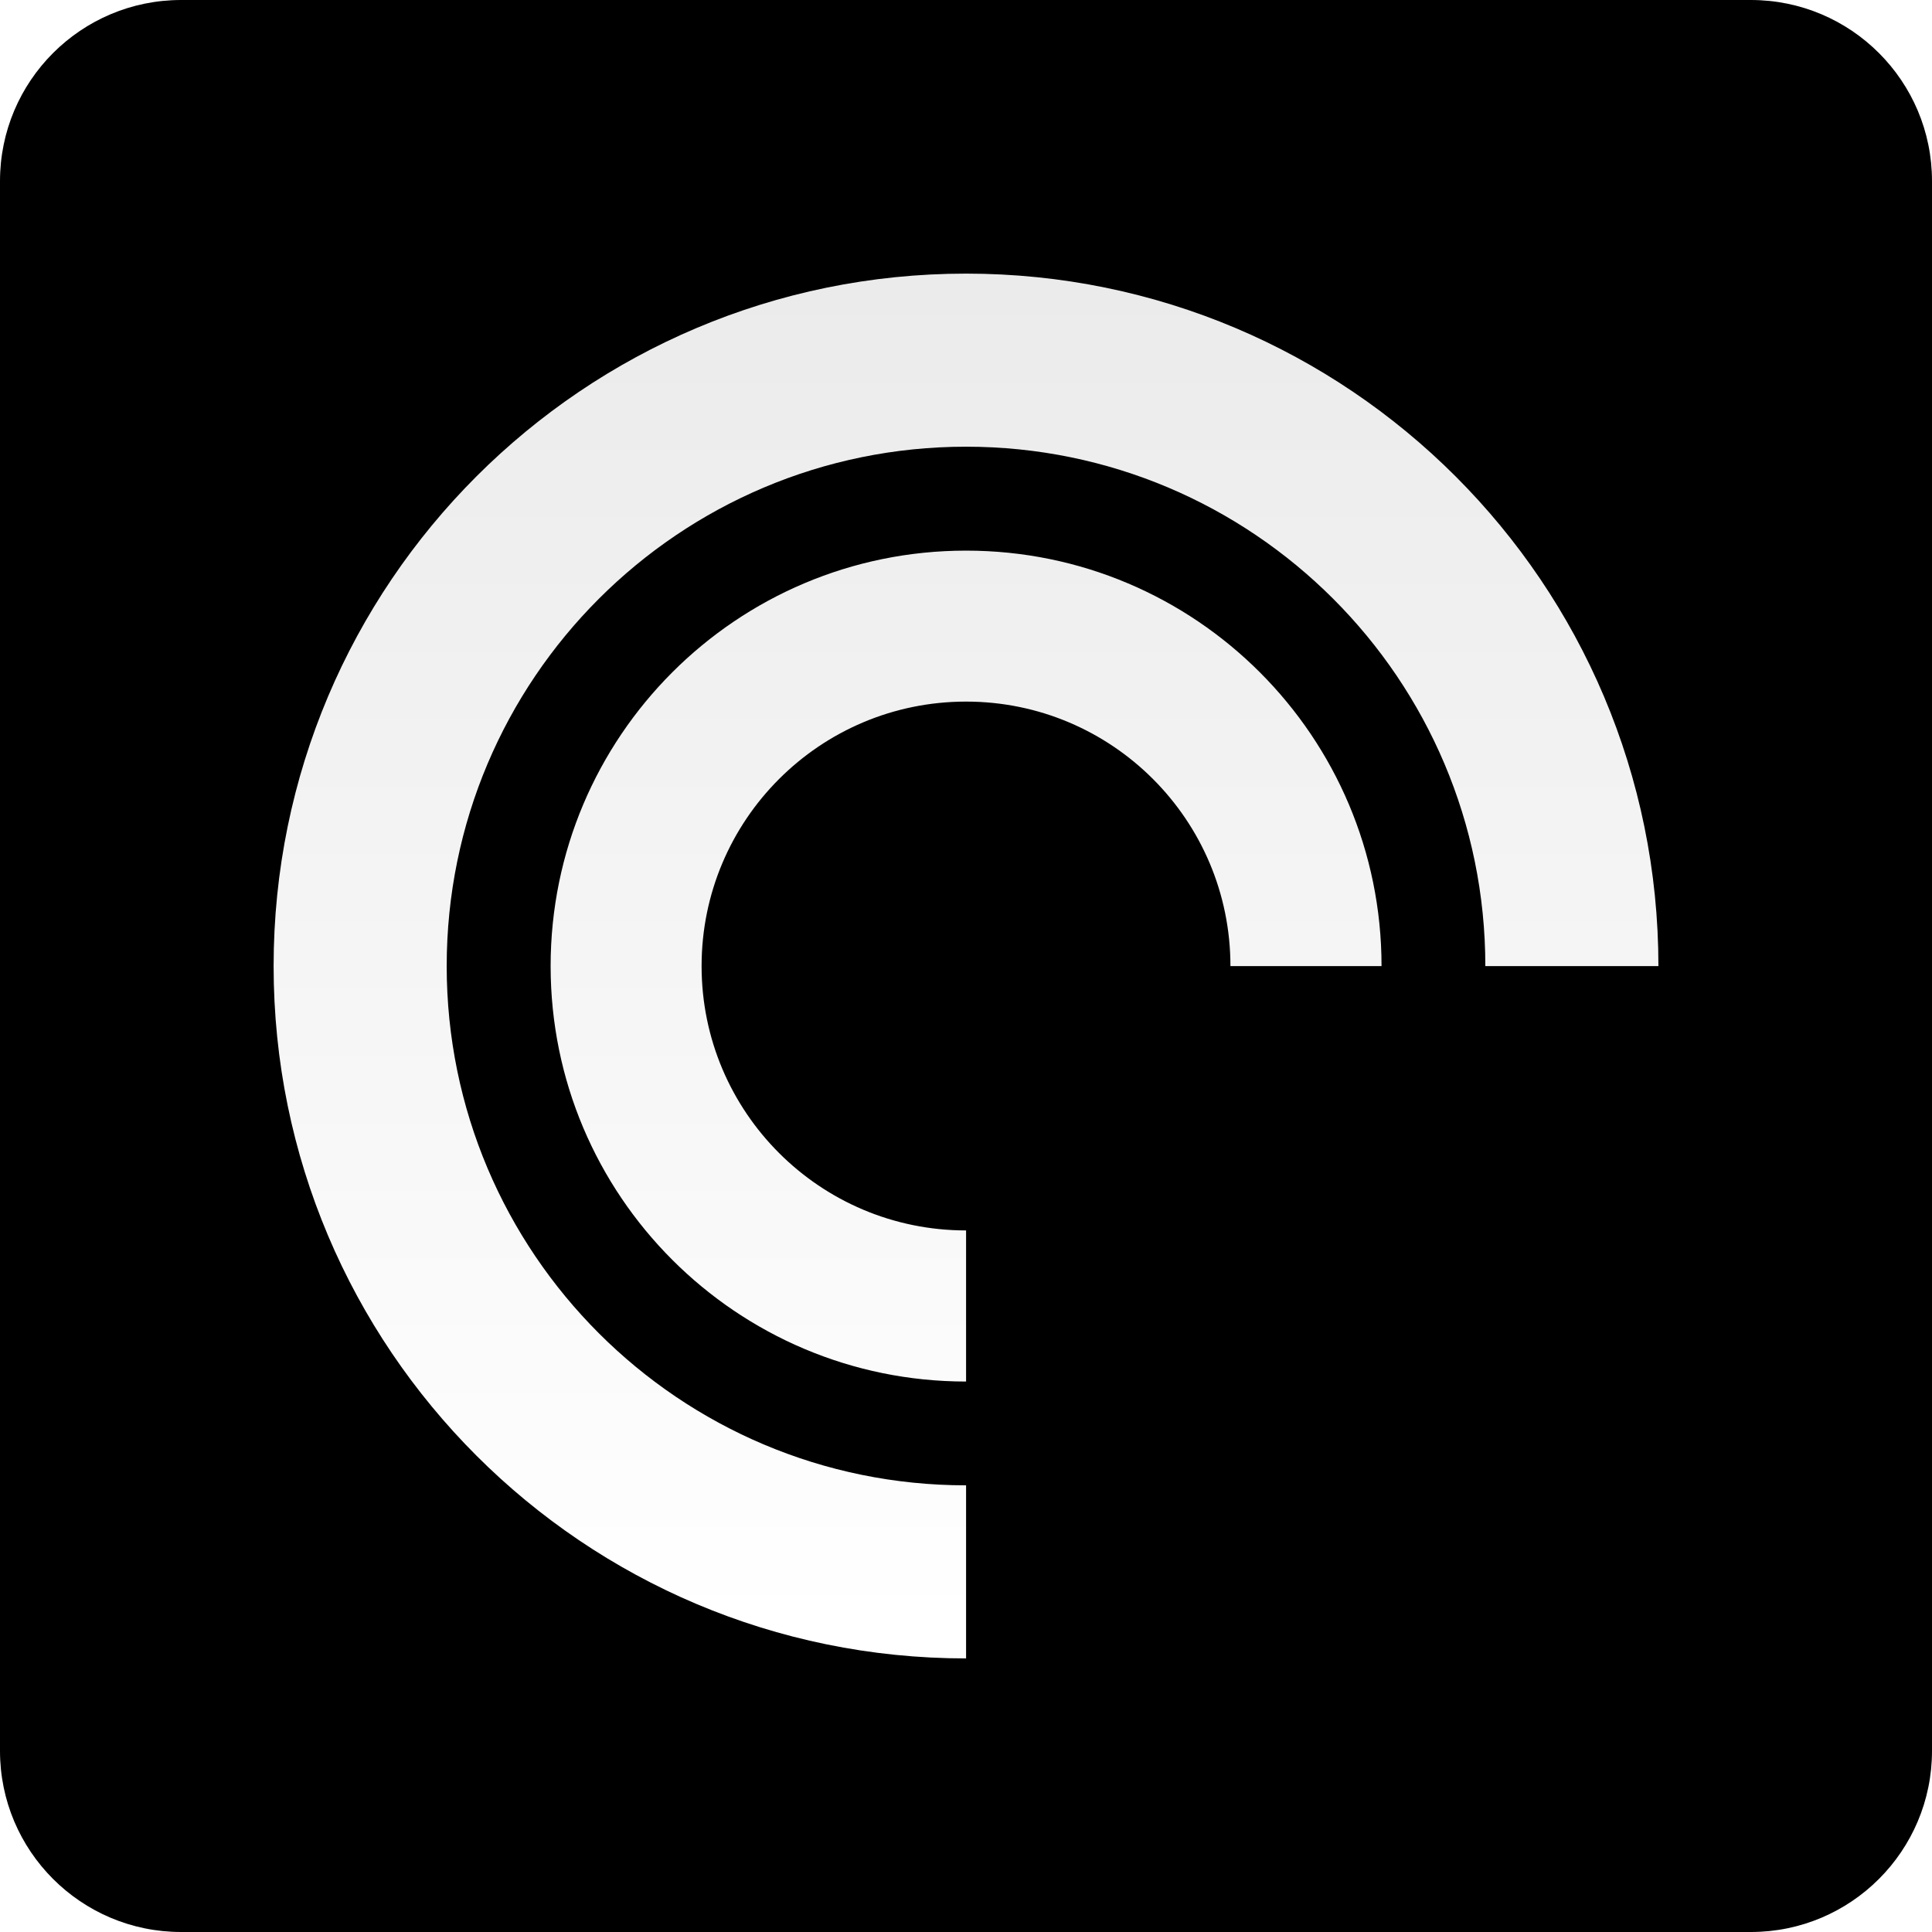
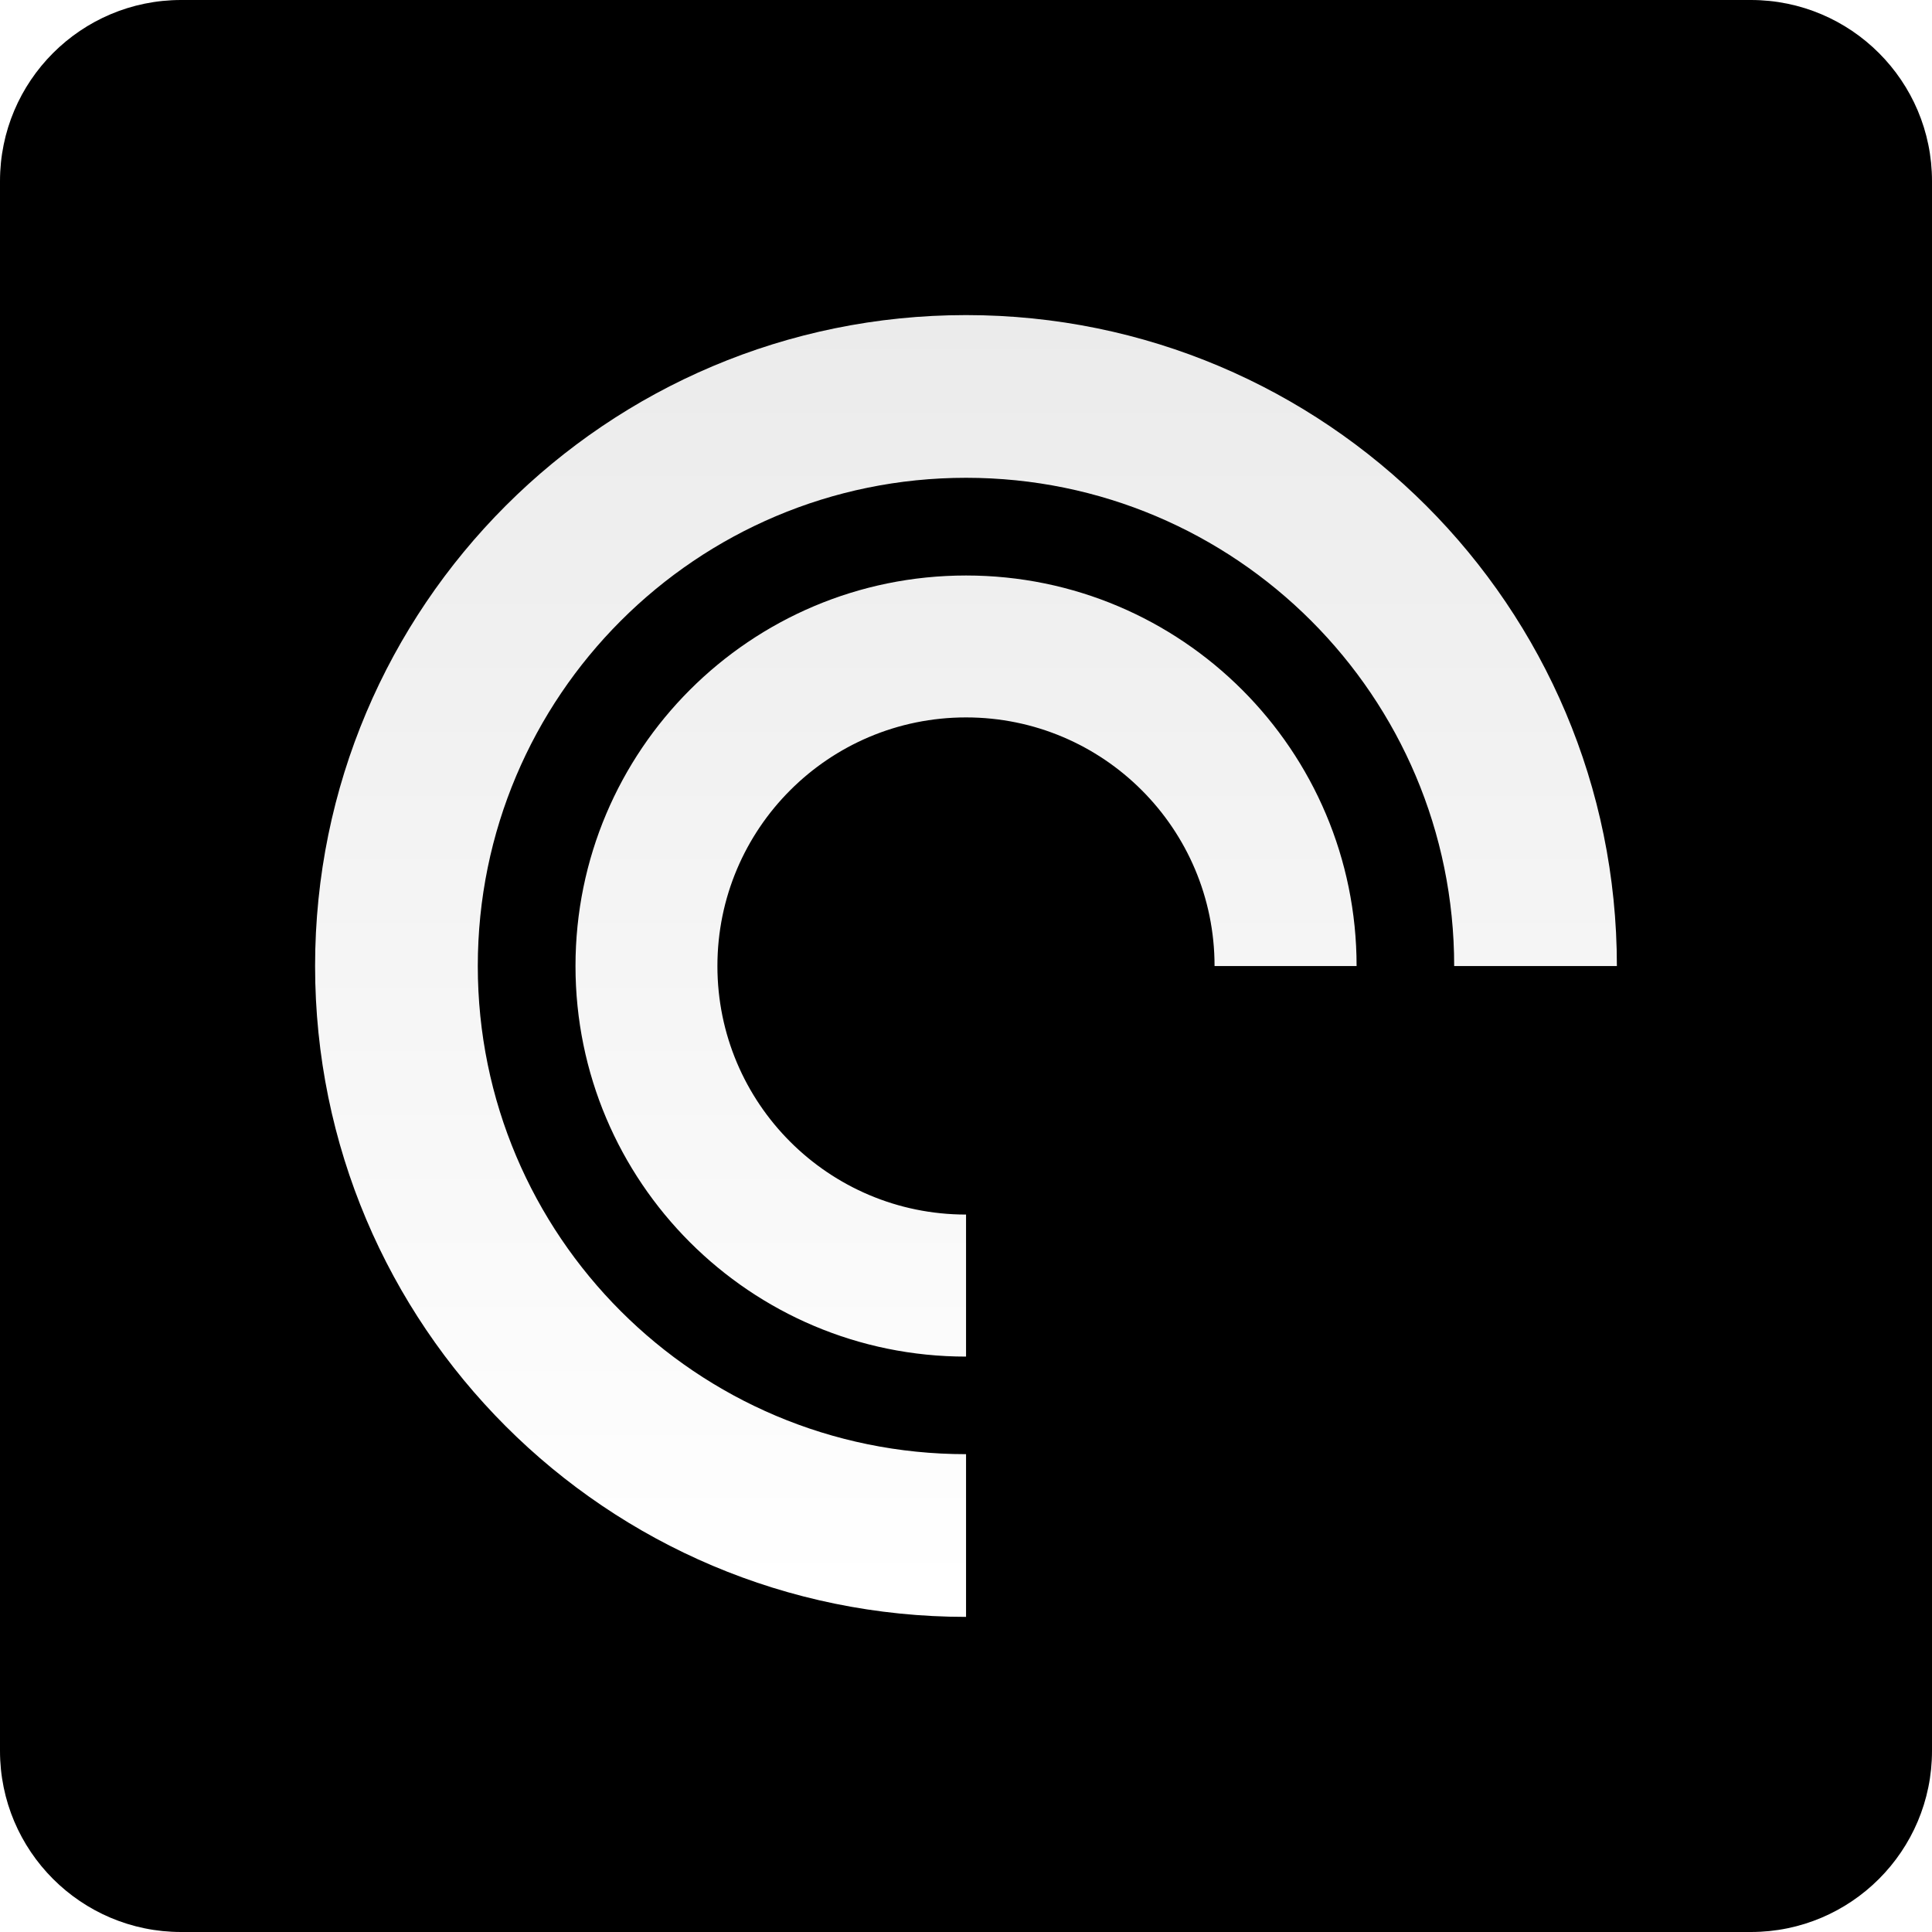
<svg xmlns="http://www.w3.org/2000/svg" viewBox="0 0 32 32">
  <defs>
    <linearGradient id="mark" x1="0" x2="0" y1="0" y2="1">
      <stop stop-color="#EBEBEB" />
      <stop offset=".984" stop-color="#fff" />
    </linearGradient>
  </defs>
  <path fill="#000" d="M3 0h26a3 3 0 0 1 3 3v26a3 3 0 0 1-3 3H3a3 3 0 0 1-3-3V3a3 3 0 0 1 3-3z" />
-   <g transform="translate(4.5319 4.5319) scale(2.1173)">
+   <g transform="translate(5.2188 5.2188) scale(1.99039)">
    <path fill="url(#mark)" fill-rule="evenodd" d="M0,5.417 C0,2.425 2.425,0 5.417,0 C8.408,0 10.833,2.425 10.833,5.417 L9.479,5.417 C9.479,3.173 7.66,1.354 5.417,1.354 C3.173,1.354 1.354,3.173 1.354,5.417 C1.354,7.66 3.173,9.479 5.417,9.479 L5.417,10.833 C2.425,10.833 0,8.408 0,5.417 Z M5.417,8.667 C3.622,8.667 2.167,7.212 2.167,5.417 C2.167,3.622 3.622,2.167 5.417,2.167 C7.212,2.167 8.667,3.622 8.667,5.417 L7.485,5.417 C7.485,4.274 6.559,3.348 5.417,3.348 C4.274,3.348 3.348,4.274 3.348,5.417 C3.348,6.559 4.274,7.485 5.417,7.485 L5.417,8.667 Z" />
  </g>
</svg>
